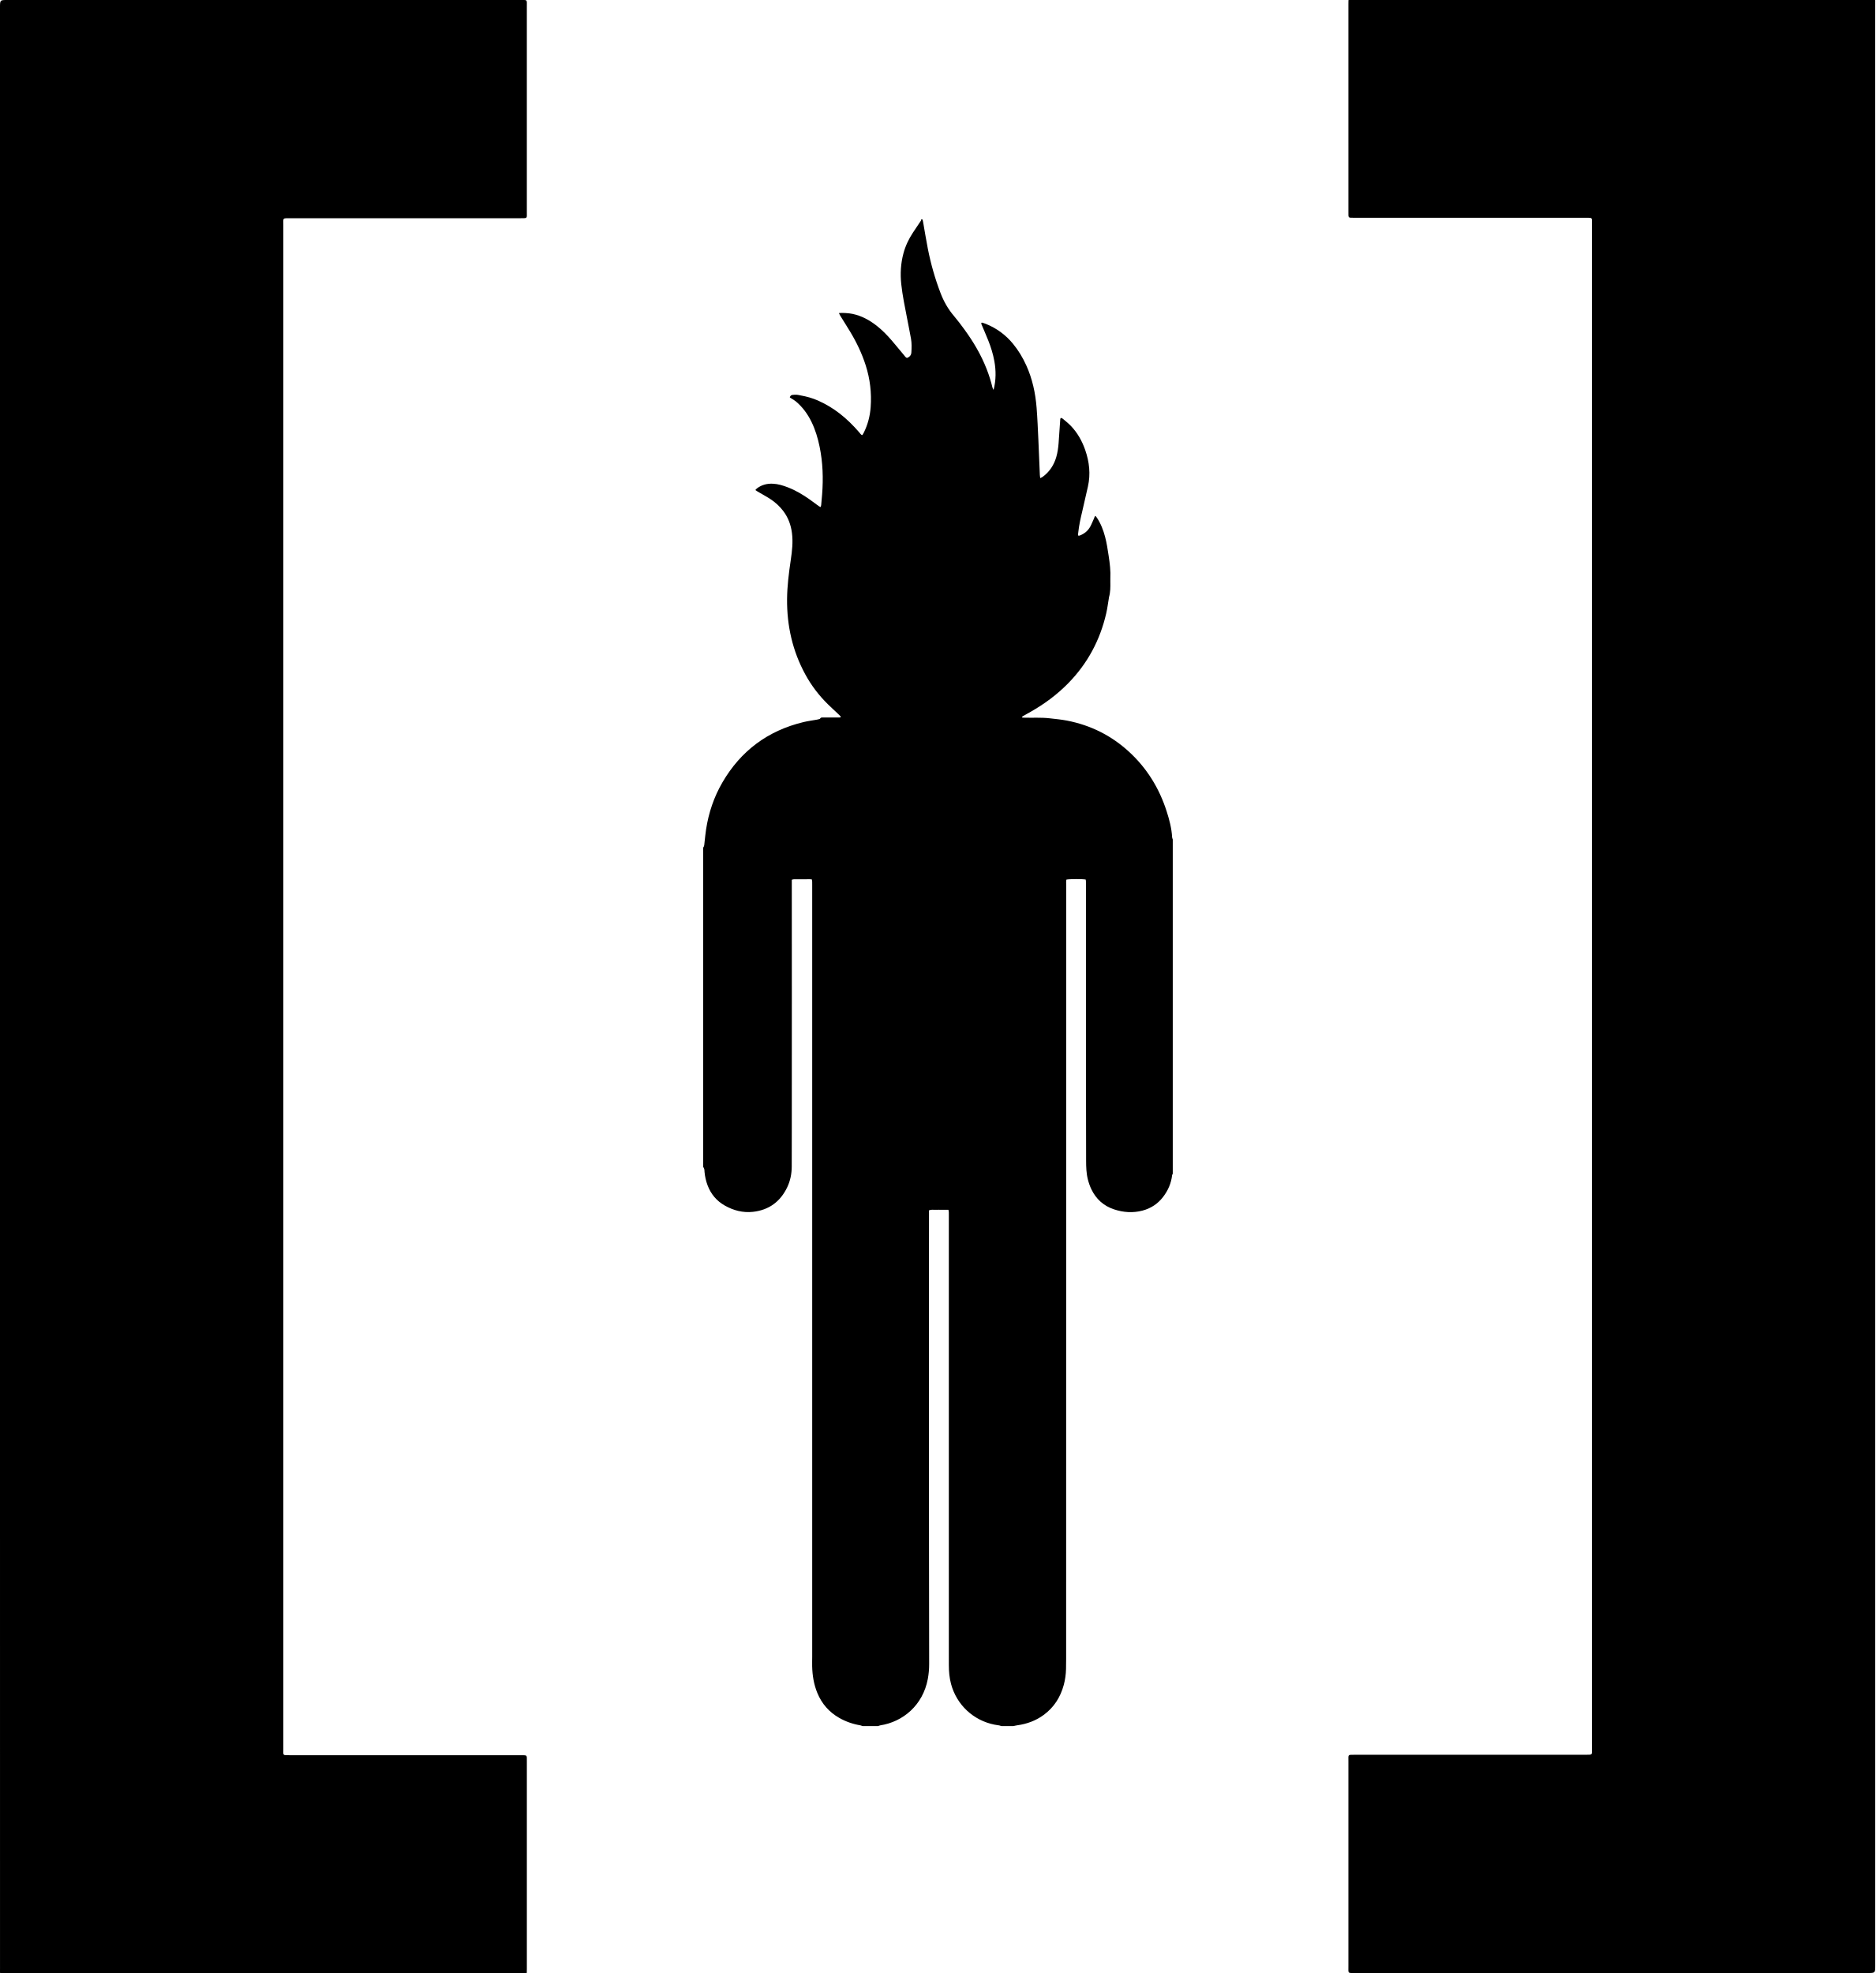
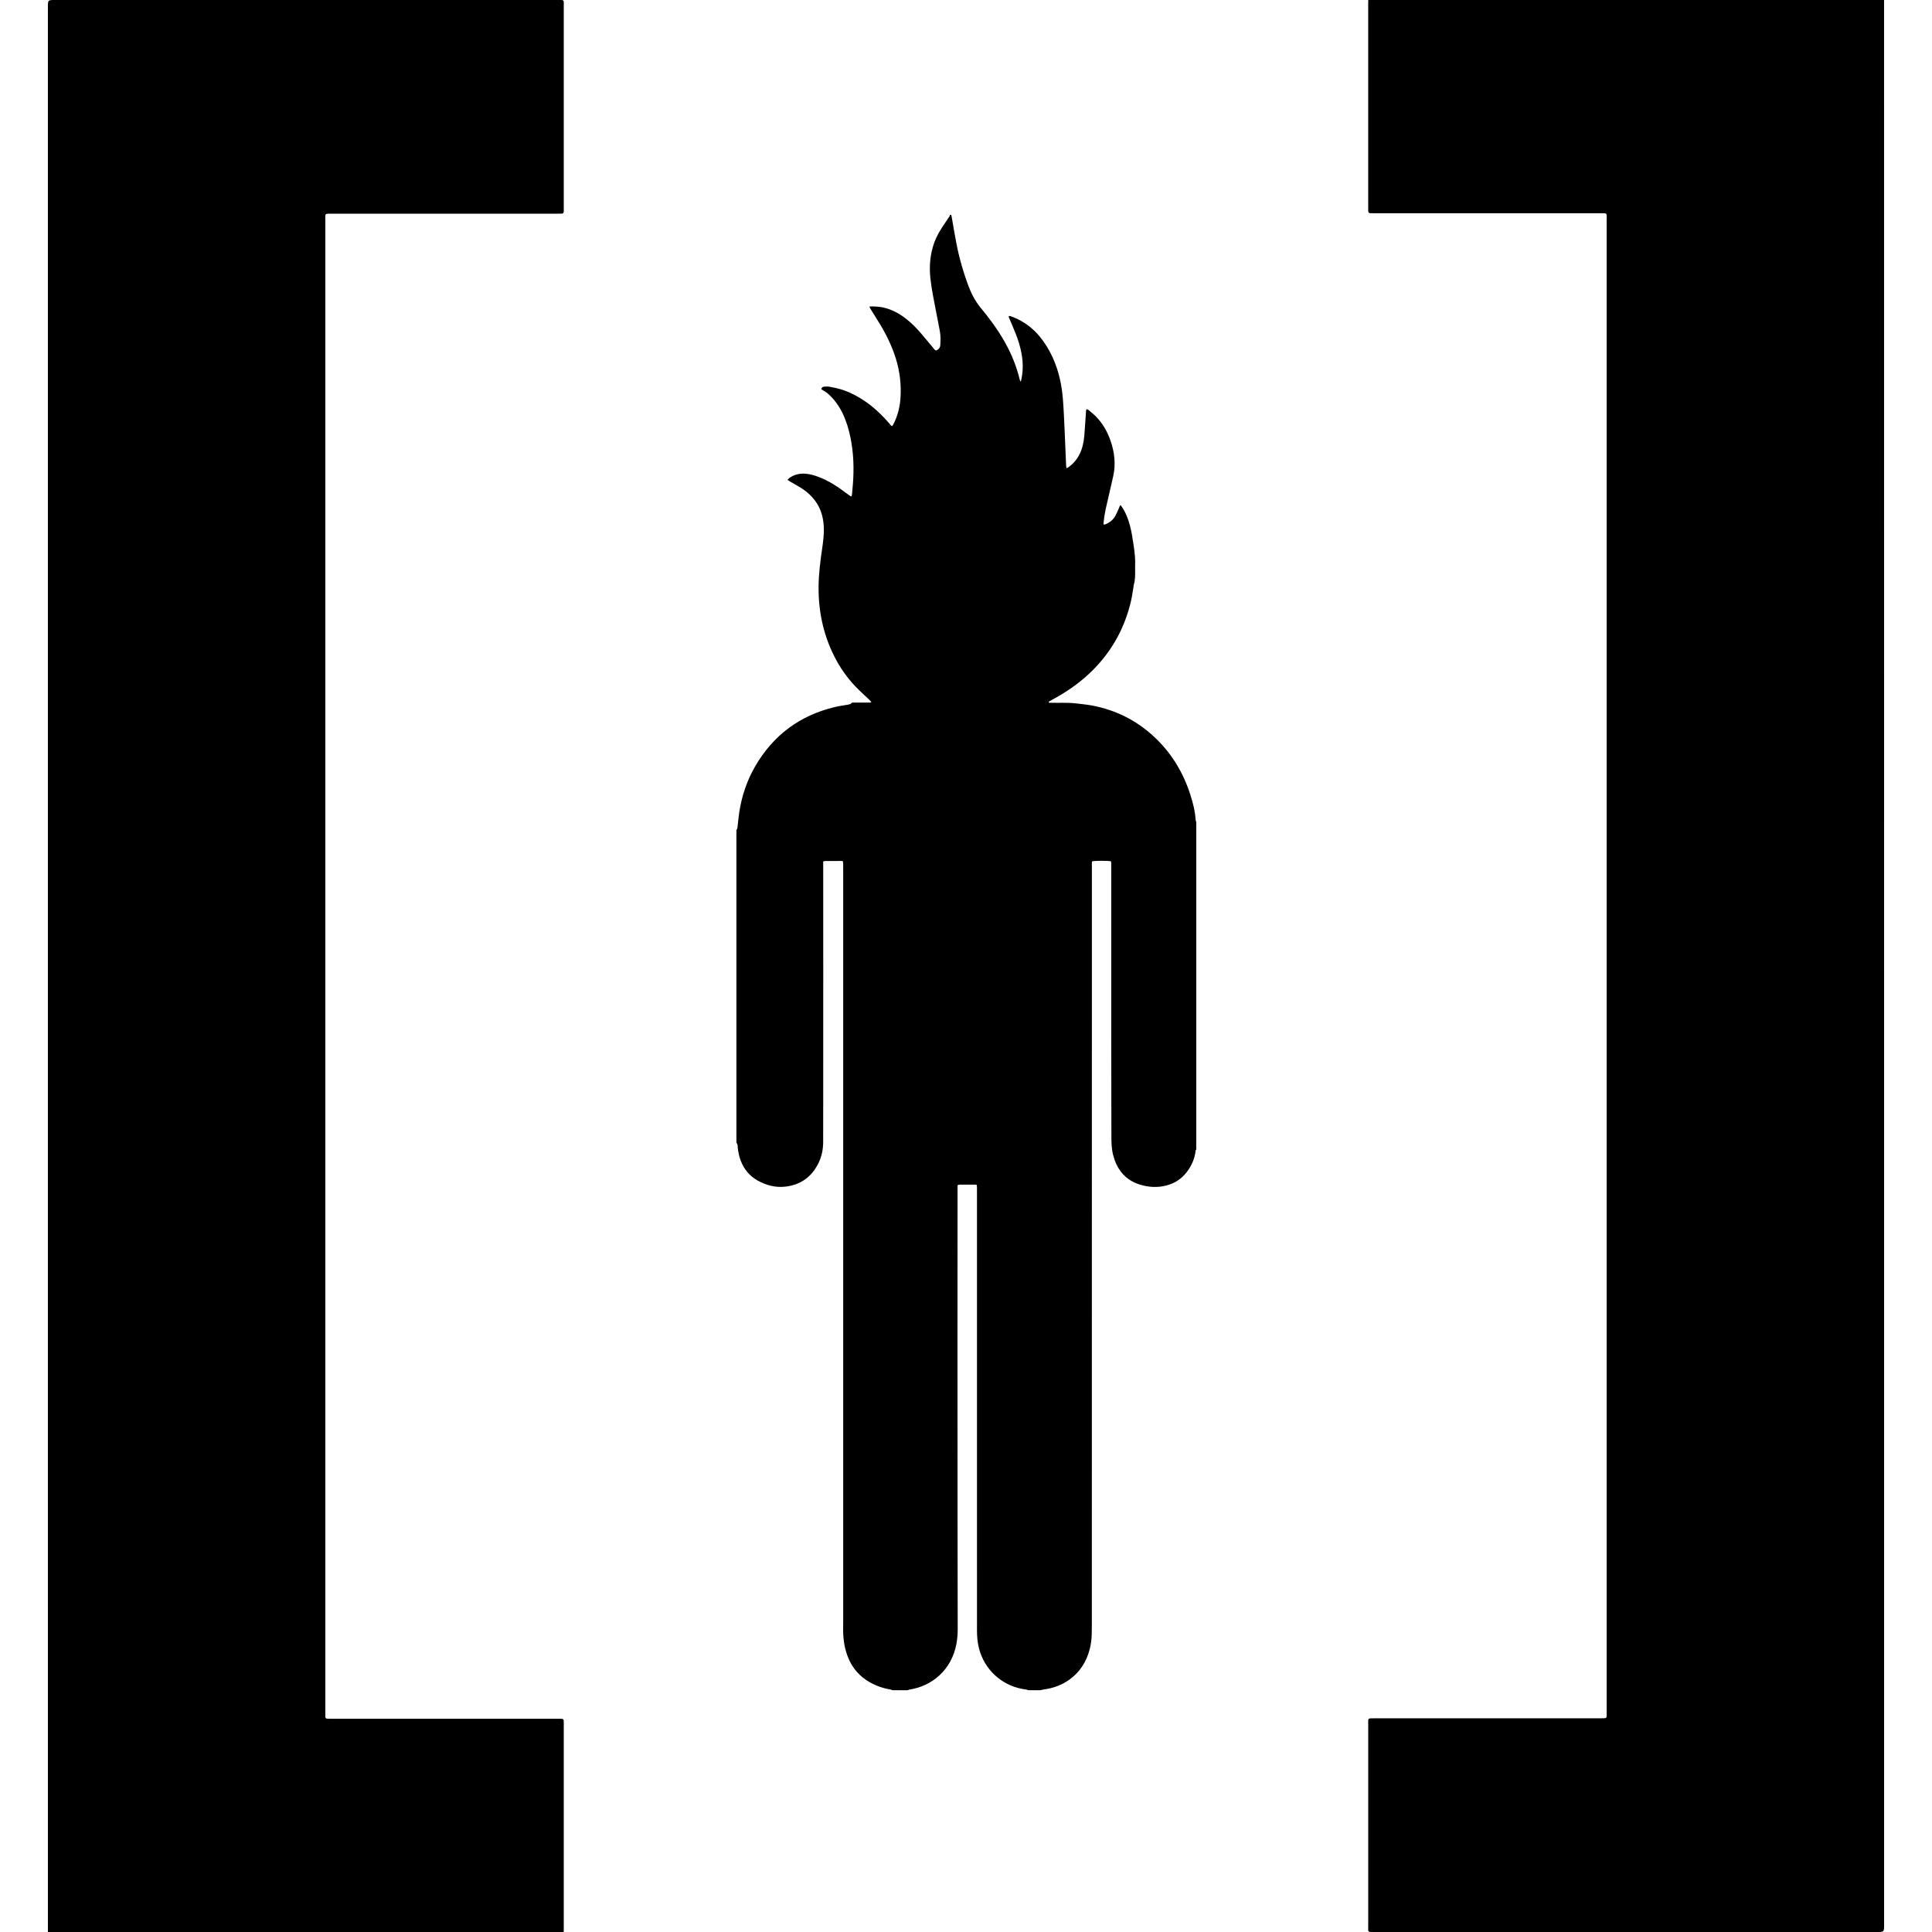
- <svg xmlns="http://www.w3.org/2000/svg" version="1.1" id="Layer_1" x="0px" y="0px" width="244.991px" height="257.771px" viewBox="0 0 244.991 257.771" enable-background="new 0 0 244.991 257.771" xml:space="preserve">
+ <svg xmlns="http://www.w3.org/2000/svg" version="1.1" id="Layer_1" x="0px" y="0px" width="500px" height="500px" viewBox="0 0 244.991 257.771" enable-background="new 0 0 244.991 257.771" xml:space="preserve">
  <g>
    <path d="M91.864,152.473c0-13.908,0-27.815,0-41.723c0.167-0.205,0.15-0.459,0.179-0.7c0.067-0.567,0.116-1.139,0.204-1.703   c0.336-2.17,1.026-4.224,2.131-6.123c2.402-4.133,5.936-6.76,10.582-7.881c0.586-0.143,1.188-0.217,1.783-0.325   c0.127-0.023,0.251-0.06,0.376-0.091c0.102-0.24,0.317-0.184,0.505-0.185c0.67-0.004,1.341-0.001,2.012-0.003   c0.076-0.001,0.166,0.021,0.219-0.107c-0.104-0.105-0.215-0.223-0.332-0.333c-0.451-0.428-0.912-0.845-1.355-1.28   c-1.176-1.153-2.164-2.451-2.953-3.896c-1.677-3.068-2.418-6.366-2.389-9.849c0.014-1.722,0.234-3.423,0.484-5.124   c0.173-1.165,0.306-2.332,0.154-3.516c-0.137-1.062-0.494-2.028-1.145-2.882c-0.472-0.618-1.039-1.136-1.688-1.557   c-0.533-0.347-1.098-0.647-1.646-0.97c-0.093-0.056-0.181-0.119-0.303-0.199c0.092-0.097,0.147-0.174,0.221-0.229   c0.615-0.459,1.312-0.637,2.074-0.6c0.68,0.033,1.318,0.23,1.945,0.472c1.028,0.396,1.969,0.956,2.865,1.591   c0.4,0.284,0.791,0.581,1.188,0.869c0.061,0.043,0.135,0.068,0.235,0.119c0.031-0.11,0.064-0.183,0.072-0.258   c0.045-0.472,0.088-0.944,0.125-1.417c0.16-2.081,0.093-4.151-0.328-6.2c-0.23-1.125-0.555-2.219-1.061-3.254   c-0.501-1.027-1.163-1.933-2.039-2.671c-0.186-0.156-0.404-0.271-0.609-0.404c-0.064-0.041-0.132-0.081-0.188-0.116   c0.052-0.209,0.174-0.312,0.348-0.334c0.193-0.023,0.391-0.03,0.584-0.02c0.162,0.011,0.321,0.059,0.482,0.087   c0.79,0.142,1.559,0.353,2.295,0.682c1.006,0.449,1.942,1.012,2.812,1.686c0.936,0.725,1.768,1.554,2.541,2.447   c0.115,0.134,0.207,0.296,0.374,0.376c0.03-0.021,0.063-0.035,0.079-0.058c0.059-0.099,0.118-0.196,0.169-0.3   c0.51-1.039,0.796-2.144,0.881-3.295c0.137-1.862-0.078-3.687-0.648-5.47c-0.496-1.552-1.194-3.006-2.031-4.395   c-0.422-0.701-0.864-1.39-1.293-2.086c-0.065-0.105-0.113-0.224-0.175-0.345c0.439-0.055,1.309,0.006,1.778,0.106   c1.177,0.251,2.204,0.804,3.143,1.54c0.724,0.567,1.366,1.221,1.964,1.916c0.543,0.633,1.068,1.282,1.606,1.92   c0.112,0.134,0.2,0.299,0.391,0.378c0.342-0.114,0.559-0.344,0.582-0.704c0.039-0.604,0.058-1.213-0.048-1.812   c-0.158-0.884-0.34-1.764-0.508-2.647c-0.285-1.492-0.604-2.979-0.766-4.493c-0.143-1.347-0.066-2.677,0.283-3.988   c0.259-0.974,0.683-1.872,1.235-2.71c0.314-0.479,0.64-0.95,0.954-1.428c0.061-0.092,0.158-0.175,0.116-0.307   c0.065,0,0.131,0,0.196,0c0.024,0.111,0.053,0.223,0.073,0.335c0.204,1.158,0.389,2.321,0.616,3.476   c0.388,1.977,0.938,3.908,1.657,5.79c0.417,1.095,0.982,2.097,1.745,2.993c0.486,0.572,0.939,1.177,1.383,1.784   c1.17,1.604,2.175,3.304,2.898,5.161c0.31,0.791,0.568,1.6,0.764,2.429c0.02,0.085,0.076,0.161,0.144,0.296   c0.33-1.293,0.323-2.525,0.099-3.763c-0.167-0.92-0.443-1.81-0.788-2.677c-0.278-0.698-0.579-1.387-0.871-2.079   c-0.036-0.089-0.103-0.175,0.011-0.273c0.054,0.013,0.117,0.021,0.178,0.042c0.125,0.04,0.249,0.082,0.37,0.131   c1.394,0.561,2.569,1.423,3.525,2.58c0.712,0.863,1.284,1.813,1.745,2.832c0.801,1.764,1.2,3.628,1.352,5.546   c0.109,1.386,0.164,2.775,0.23,4.165c0.071,1.535,0.127,3.072,0.193,4.609c0.005,0.125,0.03,0.247,0.053,0.419   c0.139-0.075,0.241-0.116,0.327-0.178c0.887-0.657,1.462-1.53,1.768-2.585c0.169-0.583,0.253-1.183,0.3-1.785   c0.078-1.012,0.14-2.024,0.211-3.036c0.006-0.092-0.016-0.198,0.105-0.29c0.068,0.031,0.165,0.055,0.232,0.111   c0.359,0.308,0.738,0.599,1.063,0.94c0.859,0.902,1.458,1.968,1.866,3.14c0.542,1.559,0.723,3.149,0.355,4.779   c-0.244,1.083-0.485,2.168-0.742,3.248c-0.217,0.908-0.42,1.817-0.518,2.745c-0.014,0.142-0.064,0.286,0.023,0.443   c0.061-0.015,0.126-0.02,0.184-0.041c0.586-0.226,1.052-0.604,1.355-1.153c0.188-0.342,0.326-0.711,0.492-1.066   c0.051-0.109,0.06-0.246,0.186-0.354c0.074,0.096,0.137,0.166,0.189,0.244c0.514,0.771,0.842,1.621,1.077,2.512   c0.218,0.824,0.34,1.666,0.468,2.506c0.149,0.971,0.267,1.943,0.216,2.93c-0.008,0.146-0.003,0.296-0.001,0.441   c0.013,0.672,0.015,1.342-0.174,1.995c-0.013,0.047-0.012,0.098-0.02,0.146c-0.112,0.66-0.195,1.328-0.345,1.98   c-0.807,3.51-2.453,6.568-4.979,9.141c-1.455,1.481-3.108,2.702-4.913,3.723c-0.327,0.185-0.657,0.366-0.983,0.551   c-0.068,0.039-0.151,0.075-0.092,0.196c0.091,0.003,0.187,0.009,0.283,0.011c1.093,0.031,2.187-0.045,3.281,0.08   c0.763,0.087,1.527,0.157,2.283,0.303c3.076,0.598,5.78,1.942,8.091,4.061c2.344,2.149,3.957,4.77,4.925,7.789   c0.355,1.105,0.654,2.227,0.715,3.396c0.004,0.094,0.055,0.184,0.084,0.274c0,14.562,0,29.125,0,43.687   c-0.028,0.057-0.076,0.109-0.083,0.168c-0.118,1.068-0.534,2.018-1.185,2.861c-0.689,0.898-1.592,1.493-2.689,1.781   c-1.255,0.331-2.497,0.242-3.718-0.163c-1.356-0.453-2.341-1.337-2.961-2.627c-0.198-0.414-0.345-0.847-0.458-1.289   c-0.202-0.802-0.225-1.62-0.227-2.438c-0.008-4.155-0.018-8.31-0.019-12.465c-0.003-7.835-0.001-15.671-0.001-23.506   c0-0.181,0.001-0.36-0.003-0.54c-0.003-0.078-0.021-0.155-0.03-0.225c-0.447-0.084-2.125-0.079-2.521,0.008   c-0.058,0.23-0.027,0.476-0.027,0.717c-0.004,33.696-0.006,67.395-0.008,101.091c0,0.442-0.004,0.884-0.015,1.325   c-0.016,0.705-0.111,1.401-0.295,2.082c-0.433,1.6-1.274,2.93-2.619,3.918c-1.038,0.763-2.209,1.188-3.479,1.36   c-0.16,0.022-0.317,0.065-0.476,0.099c-0.523,0-1.047,0-1.57,0c-0.092-0.029-0.182-0.066-0.275-0.084   c-0.209-0.039-0.42-0.061-0.629-0.102c-2.767-0.55-4.941-2.586-5.676-5.307c-0.219-0.81-0.29-1.638-0.29-2.476   c0.003-8.392,0-16.784-0.001-25.175c0-11.173,0-22.346,0-33.52c0-0.164,0.006-0.328-0.002-0.49   c-0.005-0.092-0.032-0.183-0.053-0.299c-0.299,0-0.576,0-0.854,0s-0.556-0.01-0.834,0.003c-0.271,0.011-0.551-0.056-0.848,0.067   c0,0.213,0,0.424,0,0.635c-0.004,6.642-0.011,13.283-0.011,19.924c0.001,8.065,0.005,16.13,0.011,24.195   c0.004,4.842,0.013,9.684,0.02,14.525c0.002,0.656-0.056,1.307-0.176,1.951c-0.648,3.449-3.26,5.601-6.213,6.059   c-0.092,0.015-0.181,0.061-0.271,0.092c-0.688,0-1.374,0-2.062,0c-0.09-0.033-0.175-0.08-0.267-0.095   c-0.977-0.164-1.897-0.483-2.759-0.974c-1.327-0.756-2.278-1.844-2.859-3.254c-0.461-1.119-0.65-2.291-0.678-3.494   c-0.01-0.408,0.006-0.817,0.006-1.227c0-33.615,0-67.231,0-100.848c0-0.146,0.005-0.295-0.003-0.441   c-0.005-0.093-0.026-0.185-0.042-0.281c-0.094-0.01-0.157-0.022-0.221-0.022c-0.702-0.003-1.406-0.005-2.109,0.001   c-0.09,0-0.181,0.04-0.291,0.064c0,0.217,0,0.413,0,0.608c0.002,4.776,0.005,9.553,0.005,14.33c0,5.774-0.002,11.548-0.005,17.323   c0,1.733-0.006,3.467-0.008,5.201c-0.002,0.945-0.182,1.856-0.588,2.71c-0.902,1.892-2.4,2.988-4.484,3.216   c-1.305,0.144-2.535-0.178-3.675-0.822c-1.066-0.604-1.809-1.489-2.244-2.632c-0.216-0.569-0.346-1.157-0.403-1.763   C92.03,152.892,92.042,152.653,91.864,152.473z" />
  </g>
  <g>
    <path fill="none" d="M11.659,128.952c0,19.345,0,38.688,0,58.032c0,23.374,0,46.749,0.001,70.124c0,0.976-0.107,0.873,0.833,0.873   c22.394,0.002,44.788,0.002,67.182,0.002c0.857,0,0.814,0.076,0.814-0.777c0-9.043,0-18.086-0.002-27.129   c0-0.801,0.066-0.758-0.764-0.758c-0.107,0-0.214,0-0.32,0c-9.96,0-19.92,0-29.879-0.002c-0.982,0-0.85,0.068-0.85-0.861   c-0.002-66.35-0.002-132.699,0-199.048c0-0.952-0.145-0.897,0.884-0.897c10.045-0.001,20.091,0,30.136-0.001   c0.896,0,0.793,0.035,0.793-0.793c0.002-8.937,0.002-17.874,0-26.81c0-1.017,0.125-0.906-0.934-0.906   C57.245-0.001,34.937-0.001,12.629-0.001c-0.97,0-0.97,0-0.97,0.988C11.659,43.644,11.659,86.298,11.659,128.952z" />
    <path fill-rule="evenodd" clip-rule="evenodd" d="M0,128.952C0,86.298,0,43.644,0,0.987c0-0.988,0-0.988,0.969-0.988   c22.31,0,44.618,0,66.926,0.002c1.06,0,0.933-0.11,0.934,0.906c0.003,8.936,0.002,17.873,0,26.81c0,0.828,0.103,0.793-0.793,0.793   c-10.046,0.001-20.091,0-30.136,0.001c-1.029,0-0.883-0.055-0.883,0.897c-0.002,66.349-0.002,132.698,0,199.048   c0,0.93-0.133,0.861,0.848,0.861c9.96,0.002,19.92,0.002,29.881,0.002c0.106,0,0.213,0,0.318,0c0.832,0,0.766-0.043,0.766,0.758   c0,9.043,0,18.086,0,27.129c0,0.854,0.045,0.777-0.814,0.777c-22.393,0-44.787,0-67.181-0.002c-0.94,0-0.833,0.103-0.833-0.873   C0,233.733,0,210.358,0,186.984C0,167.641,0,148.297,0,128.952z" />
  </g>
  <path fill-rule="evenodd" clip-rule="evenodd" d="M244.989,128.817c0,42.655,0,85.312,0,127.966c0,0.988,0,0.988-0.97,0.988  c-22.308,0-44.616,0.001-66.925-0.001c-1.059-0.001-0.933,0.109-0.934-0.908c-0.002-8.936-0.002-17.873,0-26.809  c0-0.826-0.103-0.793,0.793-0.793c10.046,0,20.091,0,30.137-0.002c1.027,0,0.882,0.056,0.882-0.896  c0.002-66.35,0.002-132.699,0.001-199.049c0-0.93,0.133-0.861-0.85-0.861c-9.959-0.002-19.919-0.002-29.879-0.002  c-0.107,0-0.213,0-0.32,0c-0.83,0-0.765,0.045-0.765-0.758c-0.001-9.043-0.001-18.085-0.001-27.129c0-0.851-0.044-0.777,0.814-0.777  c22.394,0,44.787,0,67.182,0.002c0.94,0,0.832-0.102,0.832,0.873c0.002,23.375,0.002,46.75,0.002,70.125  C244.989,90.13,244.989,109.474,244.989,128.817z" />
</svg>
